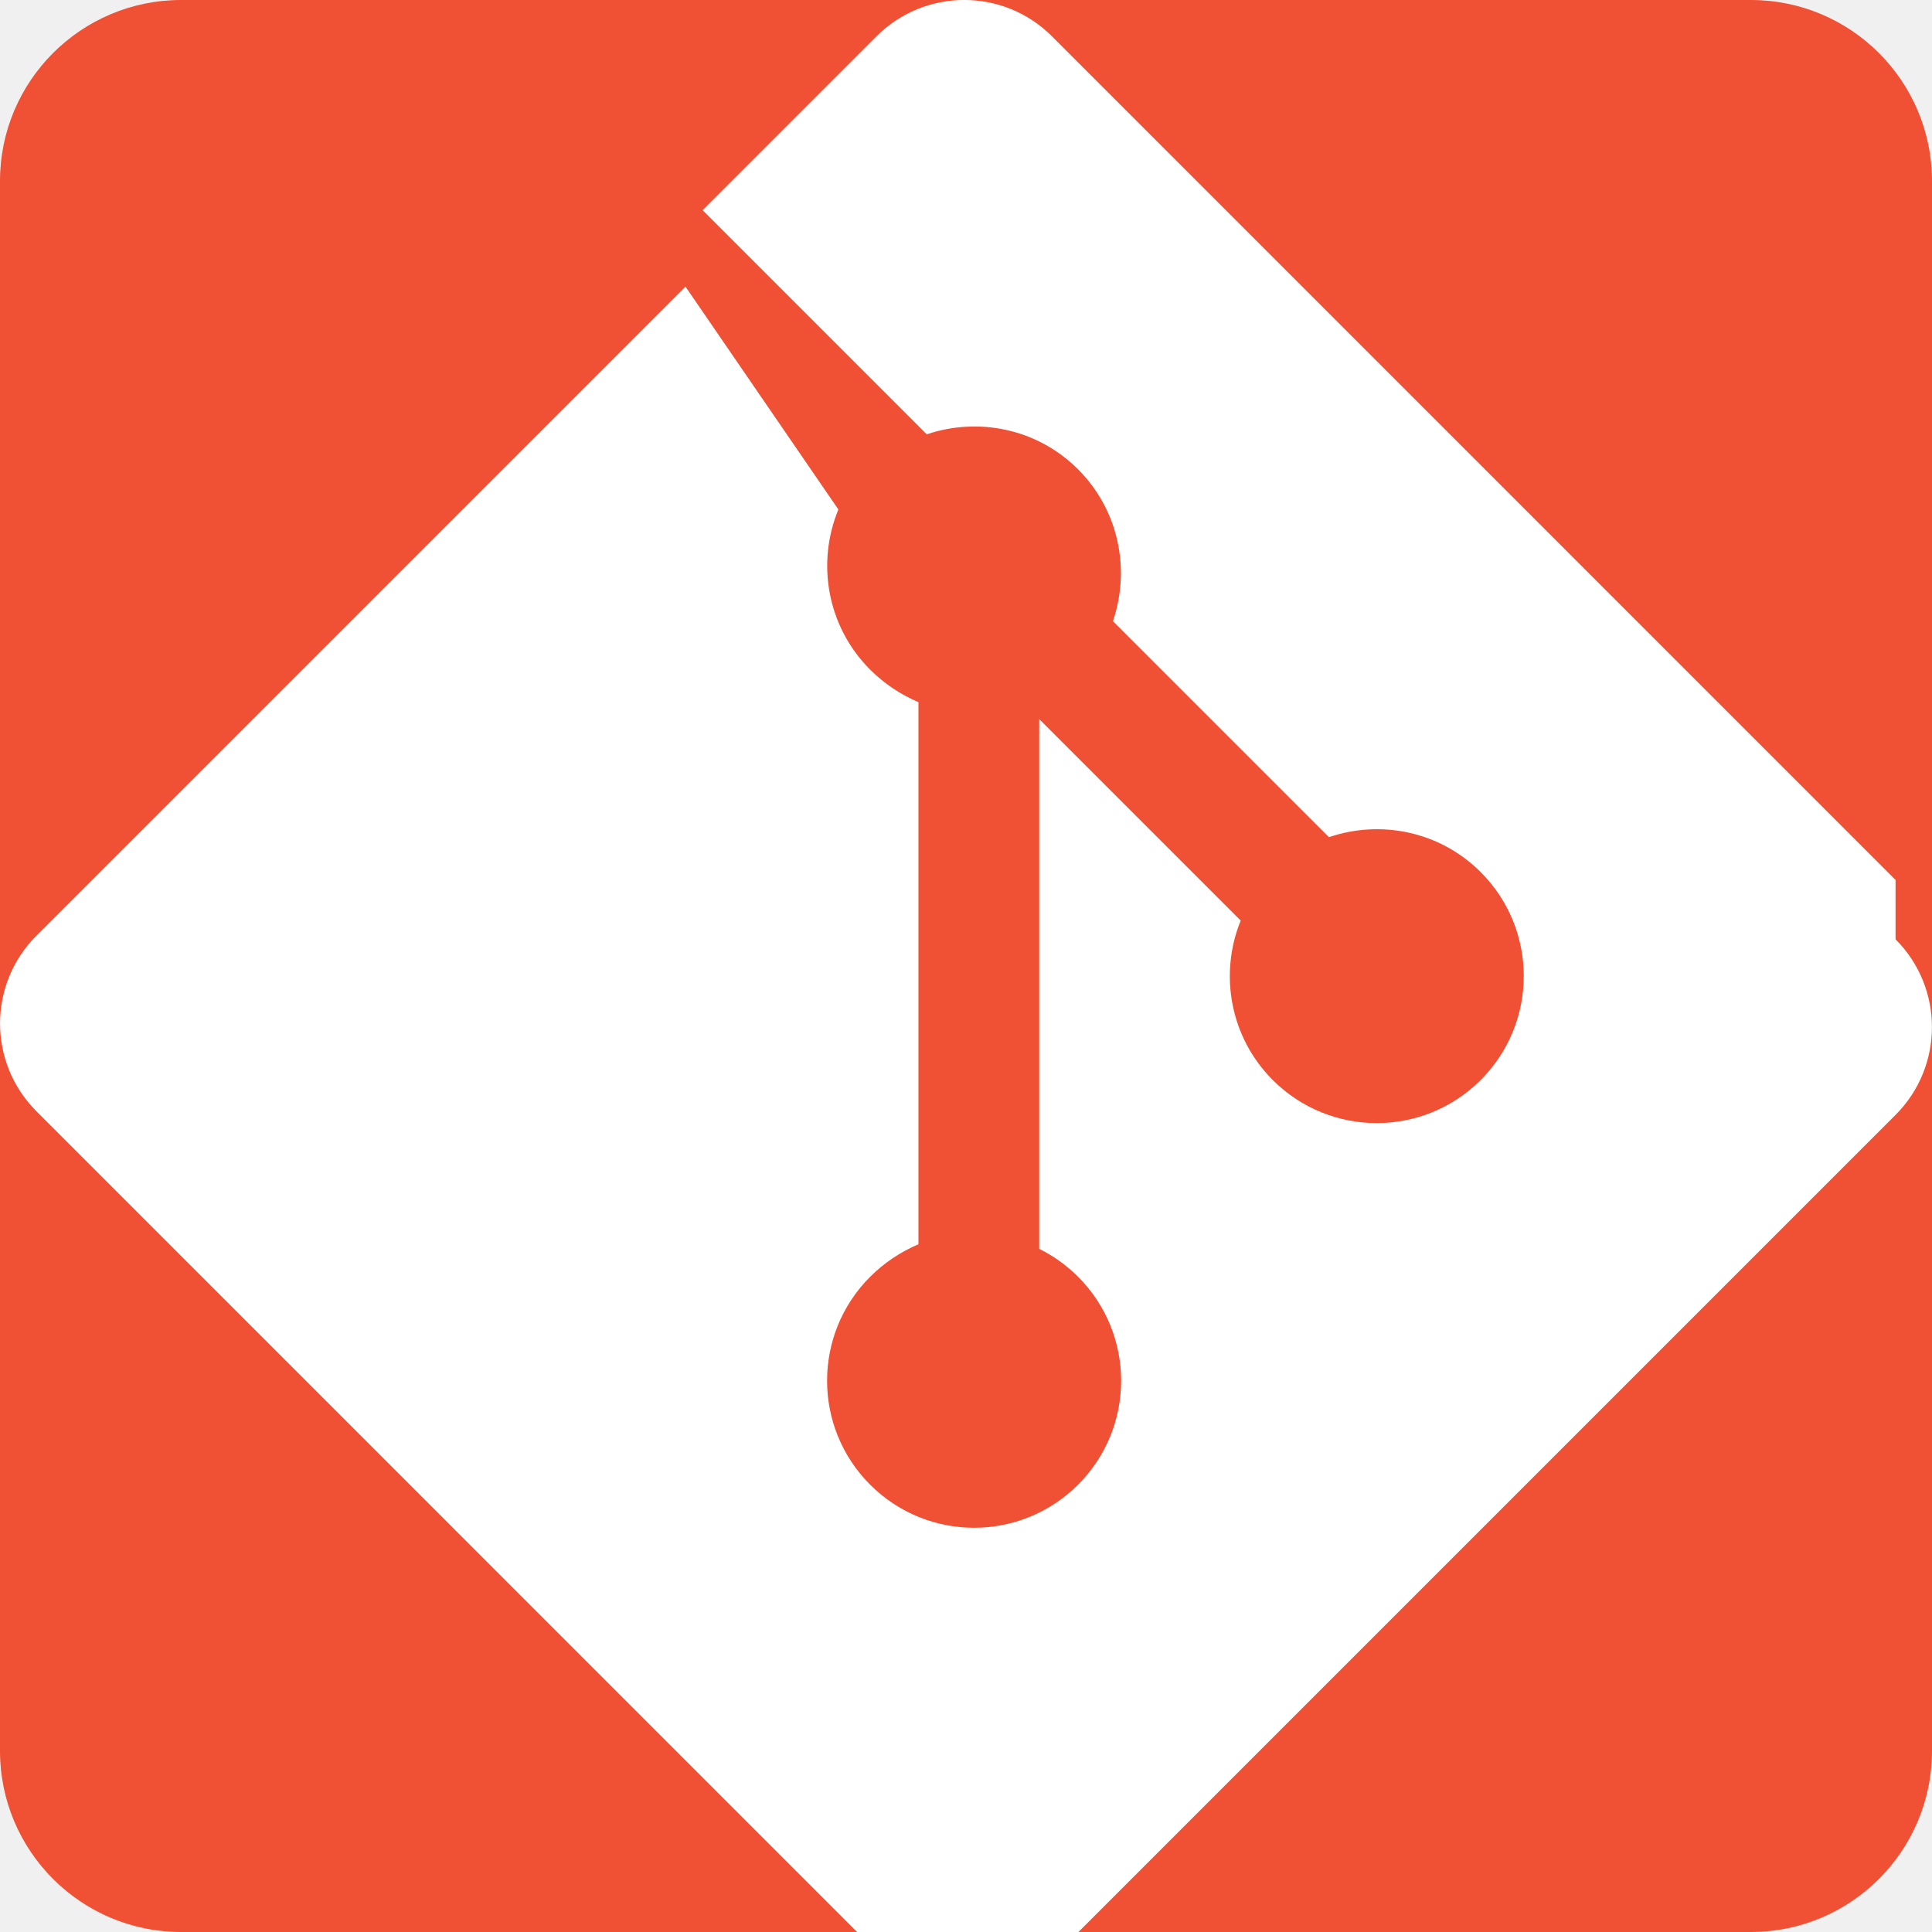
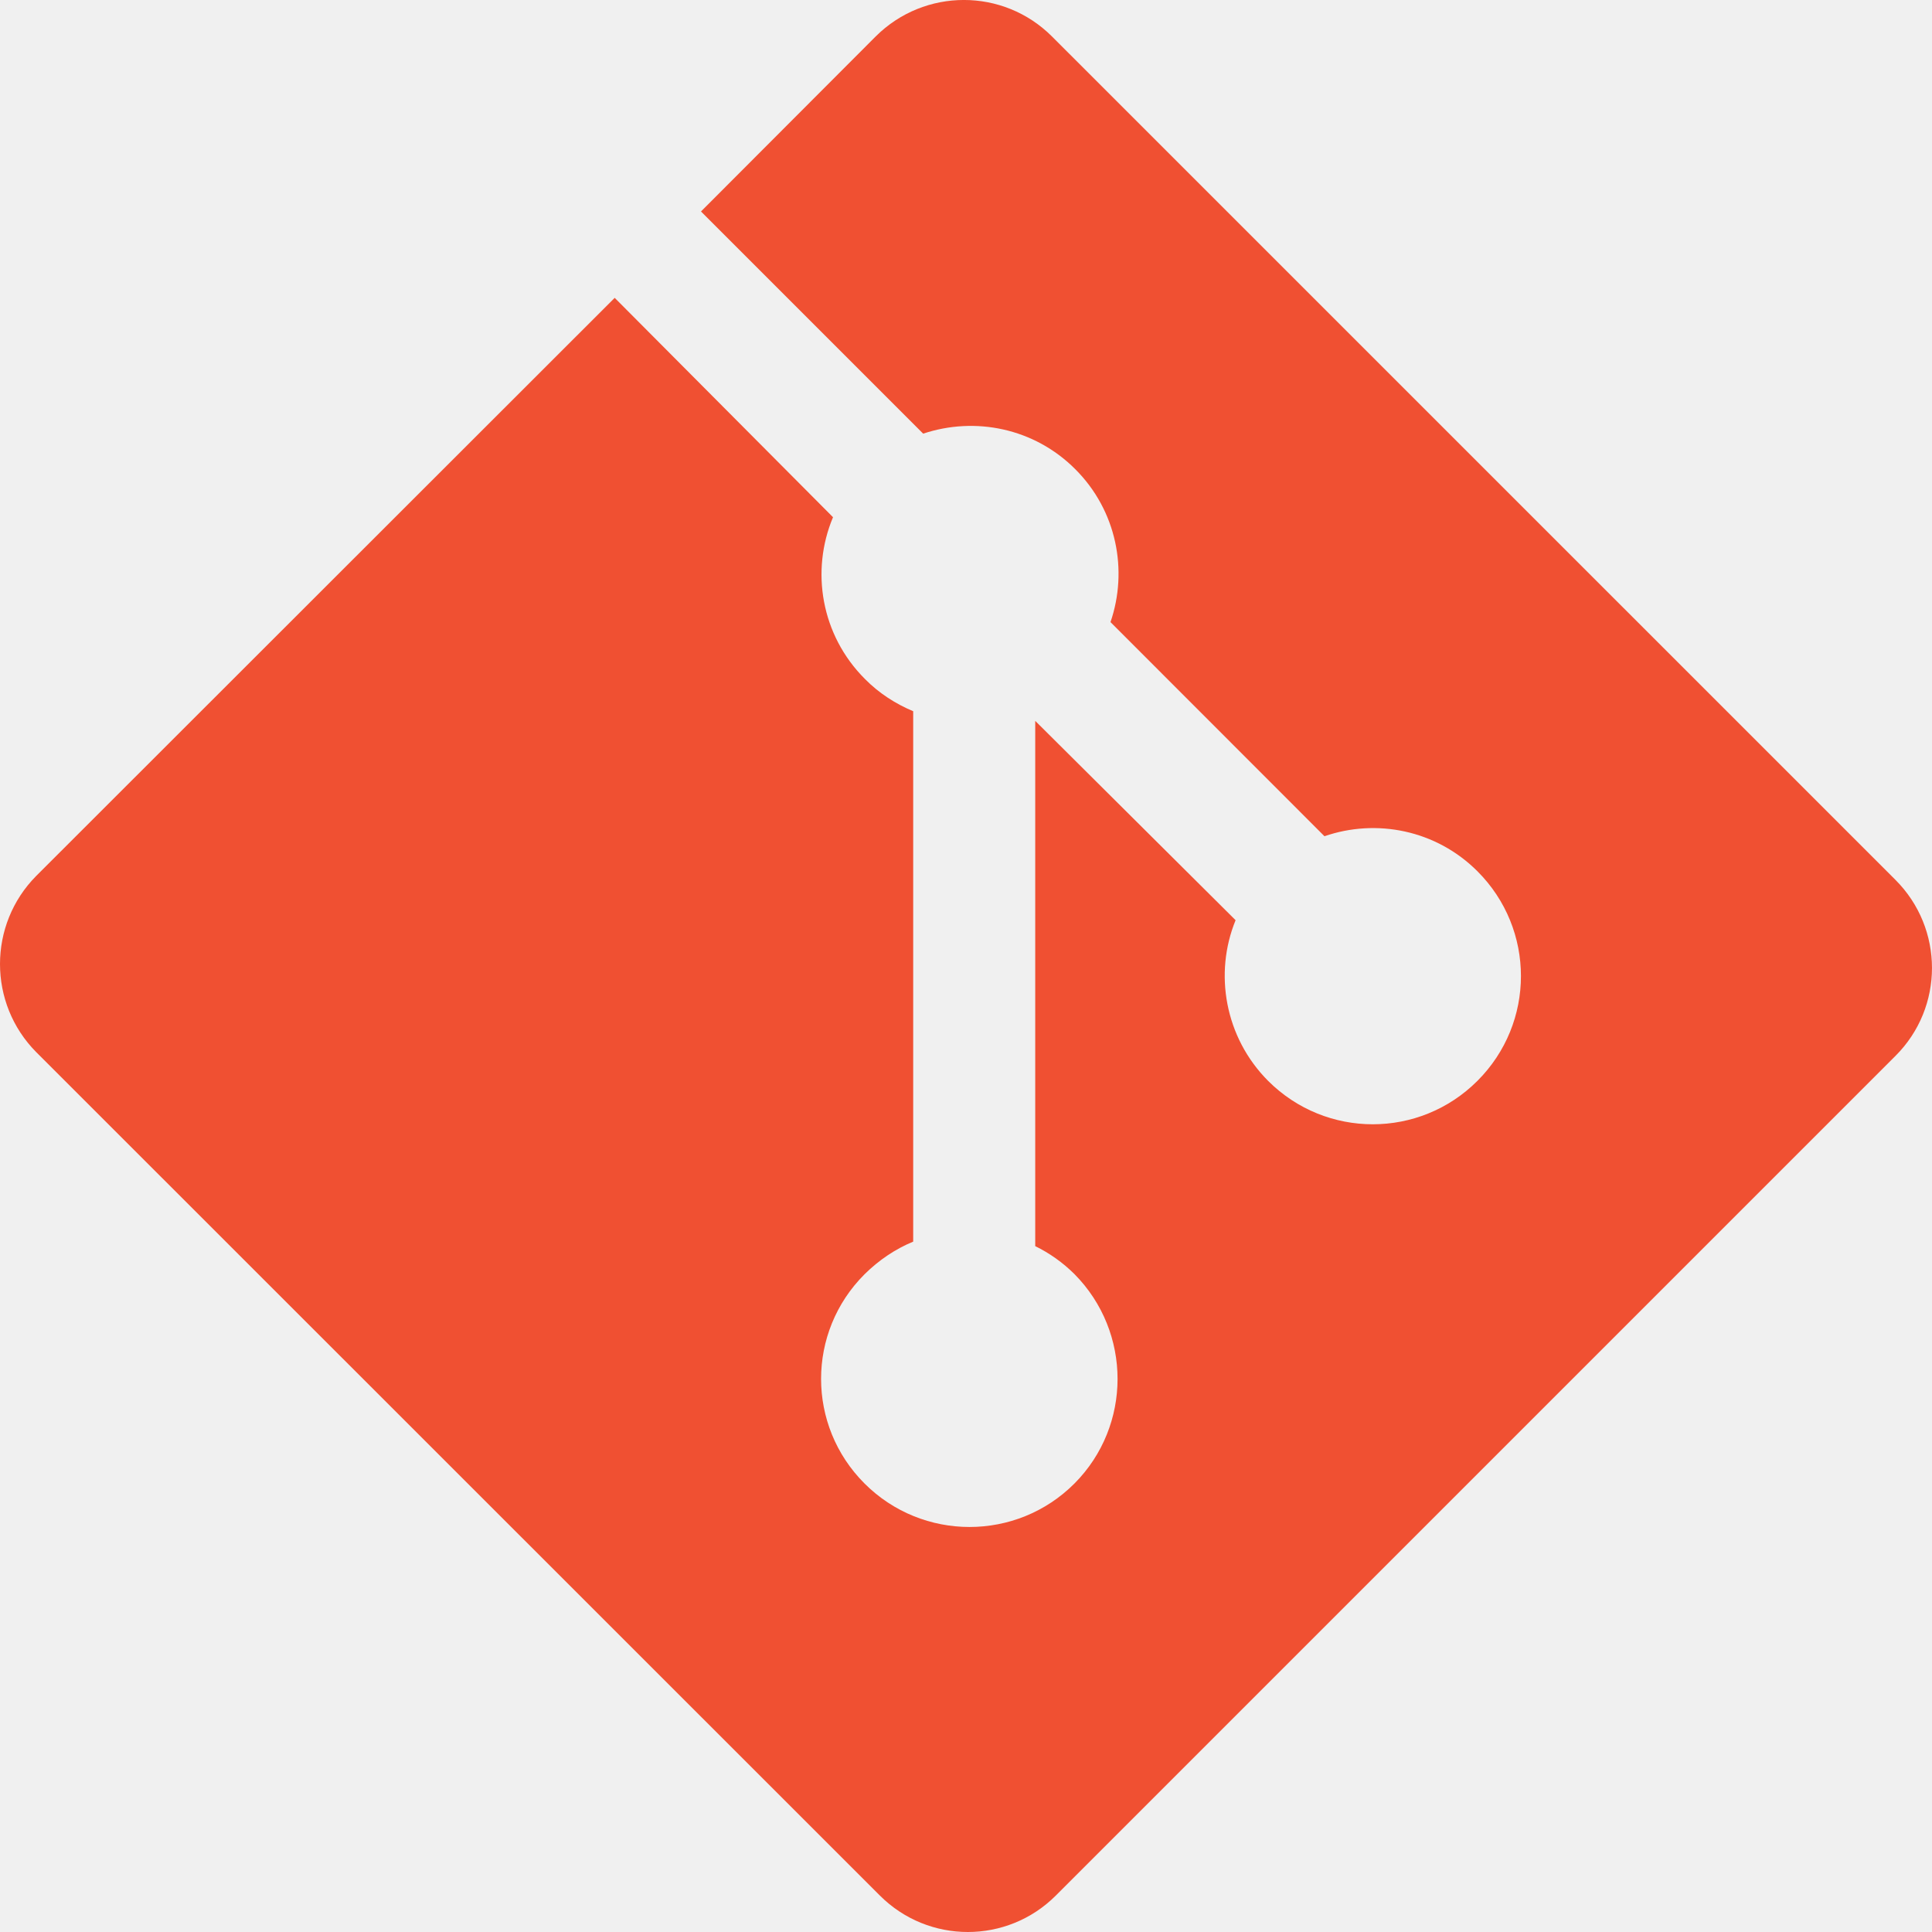
- <svg xmlns="http://www.w3.org/2000/svg" viewBox="0 0 256 256">
-   <rect width="256" height="256" rx="24" fill="#F05033" />
-   <path fill="#FFF" d="M251.17 116.6L139.4 4.82c-6.42-6.43-16.84-6.43-23.27 0L93.1 27.85l29.7 29.7c6.82-2.3 14.63-.78 20.05 4.64 5.43 5.44 6.95 13.28 4.62 20.12l28.62 28.62c6.84-2.33 14.68-.8 20.11 4.63 7.61 7.61 7.61 19.94 0 27.55-7.61 7.61-19.94 7.61-27.55 0-5.7-5.7-7.12-14.09-4.25-21.13l-26.7-26.7v70.2c1.86.92 3.6 2.15 5.15 3.7 7.61 7.61 7.61 19.94 0 27.55-7.61 7.61-19.94 7.61-27.55 0-7.61-7.61-7.61-19.94 0-27.55 1.88-1.88 4.06-3.31 6.4-4.31V93.04c-2.34-1-4.52-2.43-6.4-4.31-5.73-5.73-7.13-14.16-4.21-21.22L90.83 37.98 4.83 123.98c-6.43 6.43-6.43 16.84 0 23.27l111.77 111.78c6.43 6.43 16.84 6.43 23.27 0l111.3-111.3c6.43-6.43 6.43-16.84 0-23.27z" />
+ <svg xmlns="http://www.w3.org/2000/svg" fill="#F05032" role="img" viewBox="0 0 24 24">
+   <path d="M23.546 10.93L13.067.452c-.604-.603-1.582-.603-2.188 0L8.708 2.627l2.76 2.76c.645-.215 1.379-.07 1.889.441.516.515.658 1.258.438 1.9l2.658 2.66c.645-.223 1.387-.078 1.9.435.721.72.721 1.884 0 2.604-.719.719-1.881.719-2.6 0-.539-.541-.674-1.337-.404-1.996L12.86 8.955v6.525c.176.086.342.203.488.348.713.721.713 1.883 0 2.6-.719.721-1.889.721-2.609 0-.719-.719-.719-1.879 0-2.598.182-.18.387-.316.605-.406V8.835c-.217-.091-.424-.222-.6-.401-.545-.545-.676-1.342-.396-2.009L7.636 3.7.45 10.881c-.6.605-.6 1.584 0 2.189l10.48 10.477c.604.604 1.582.604 2.186 0l10.43-10.43c.605-.603.605-1.582 0-2.187" />
</svg>
